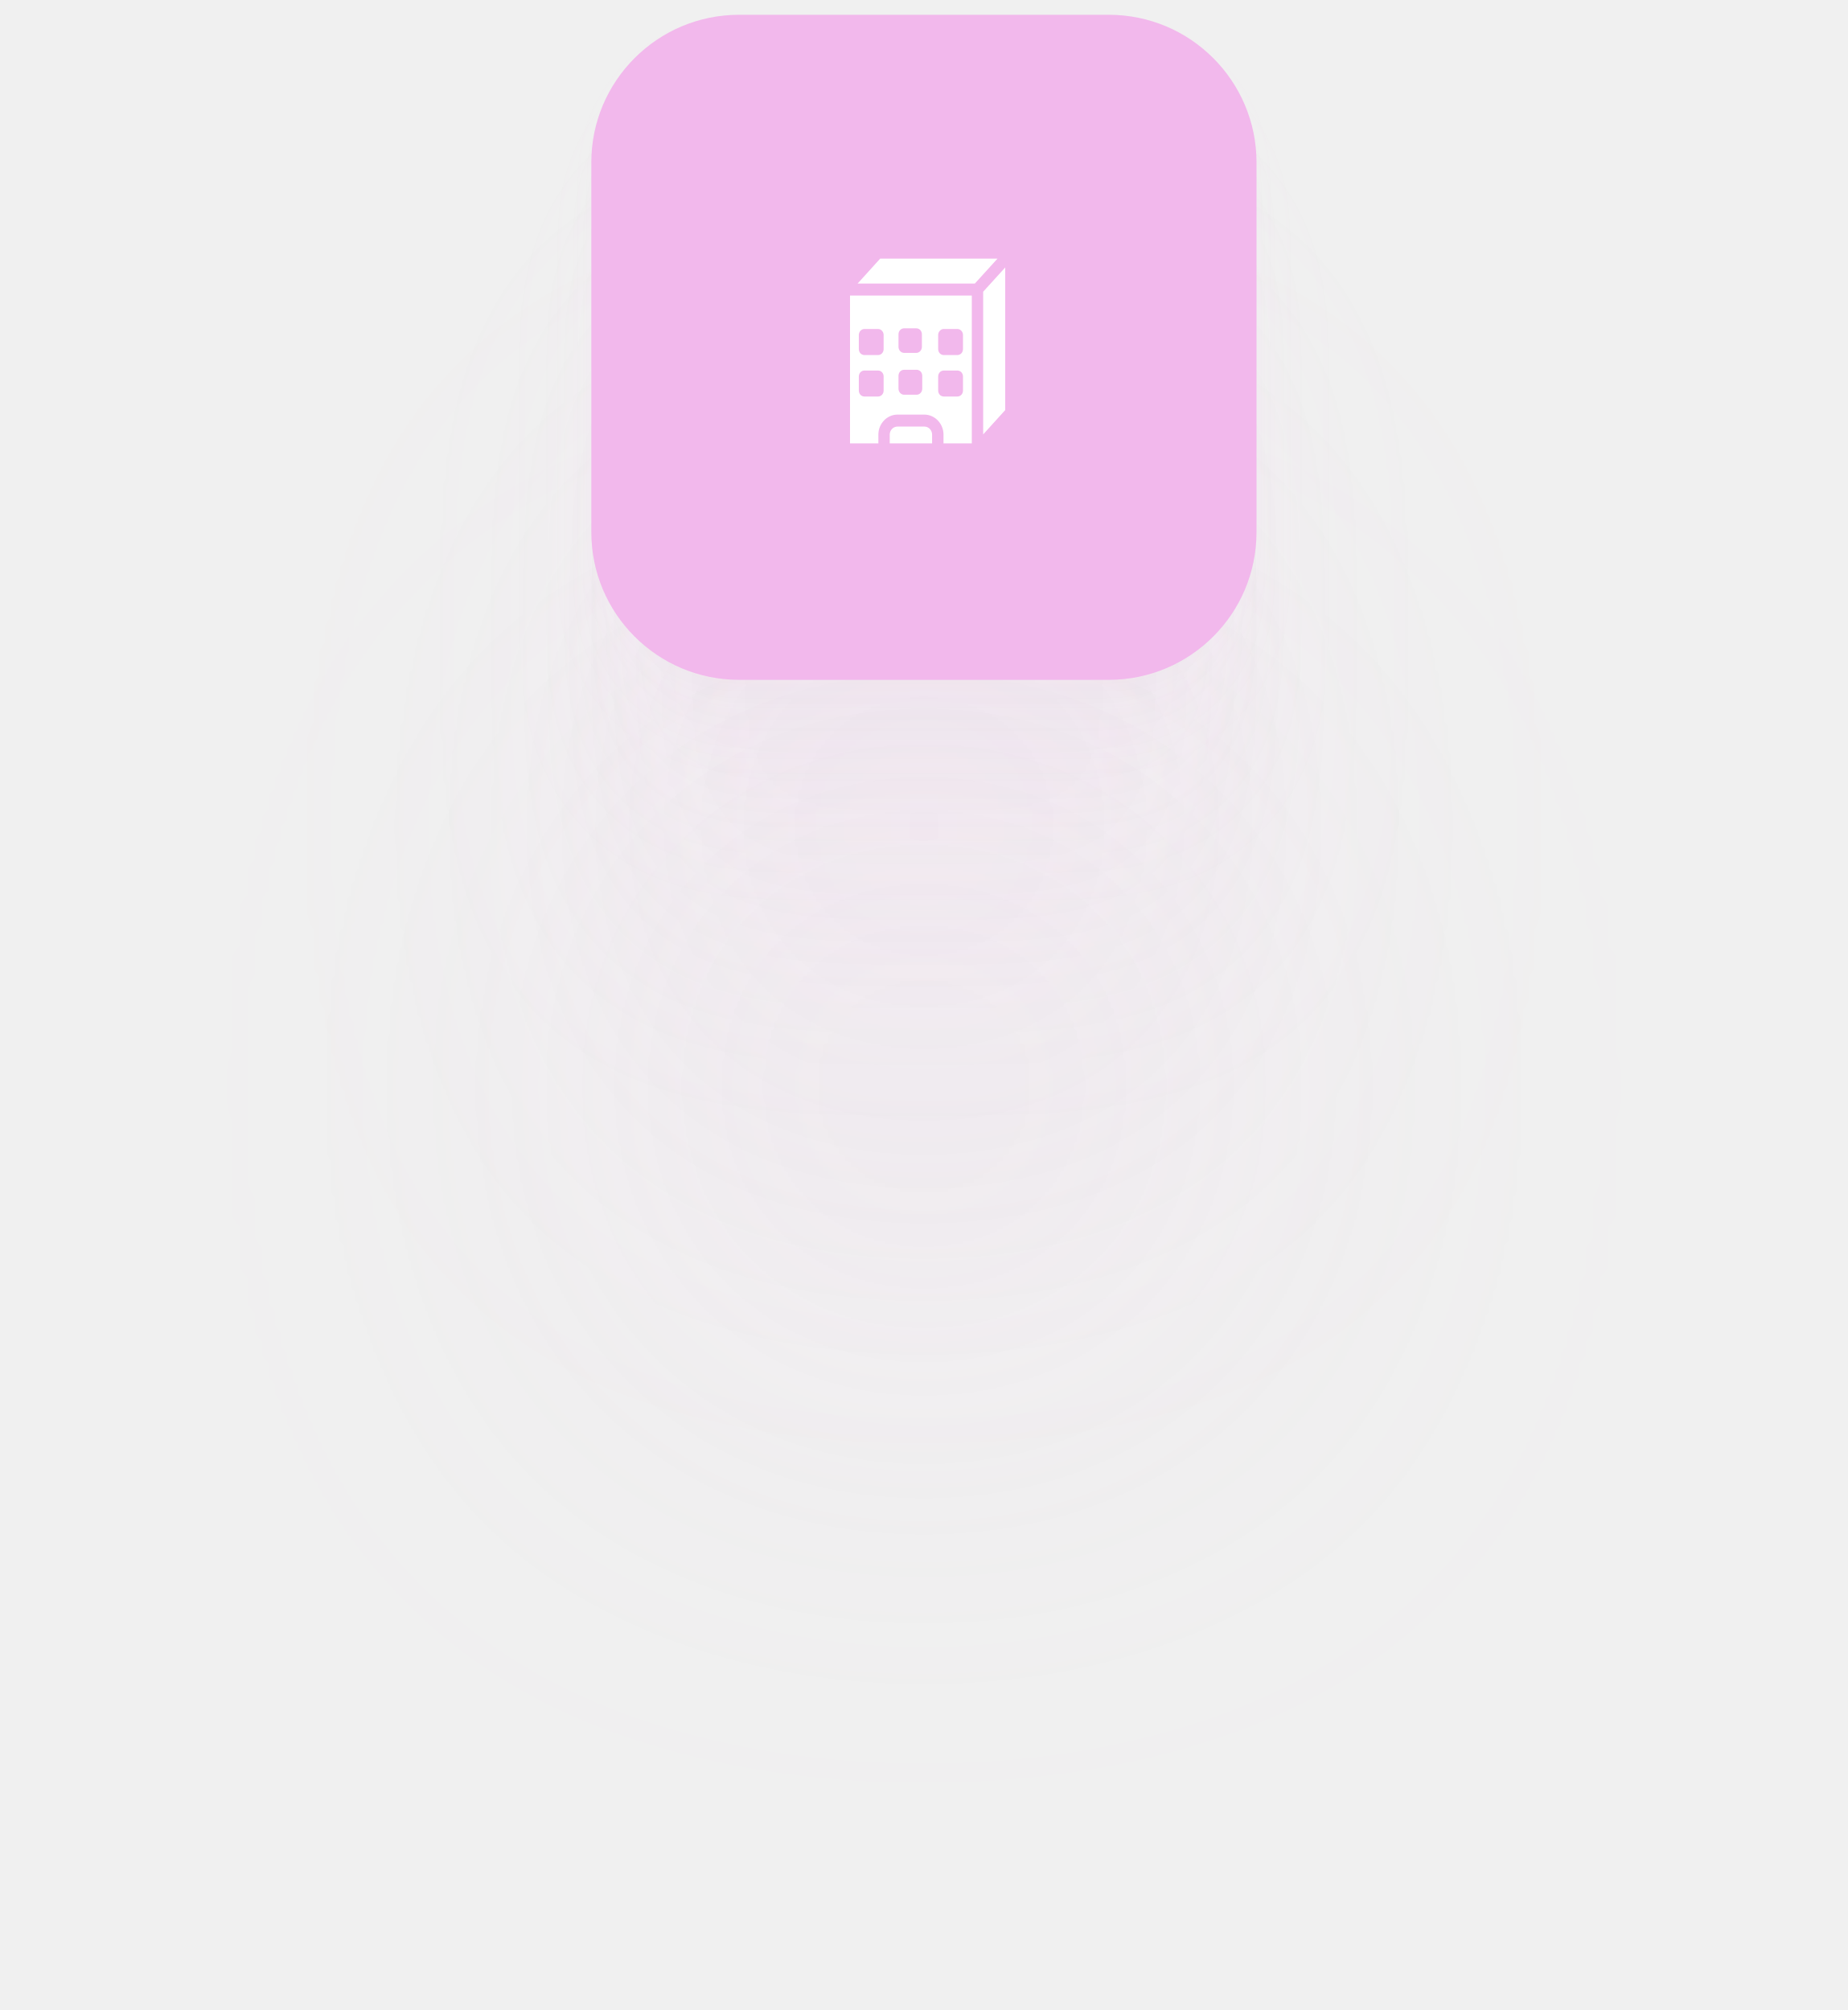
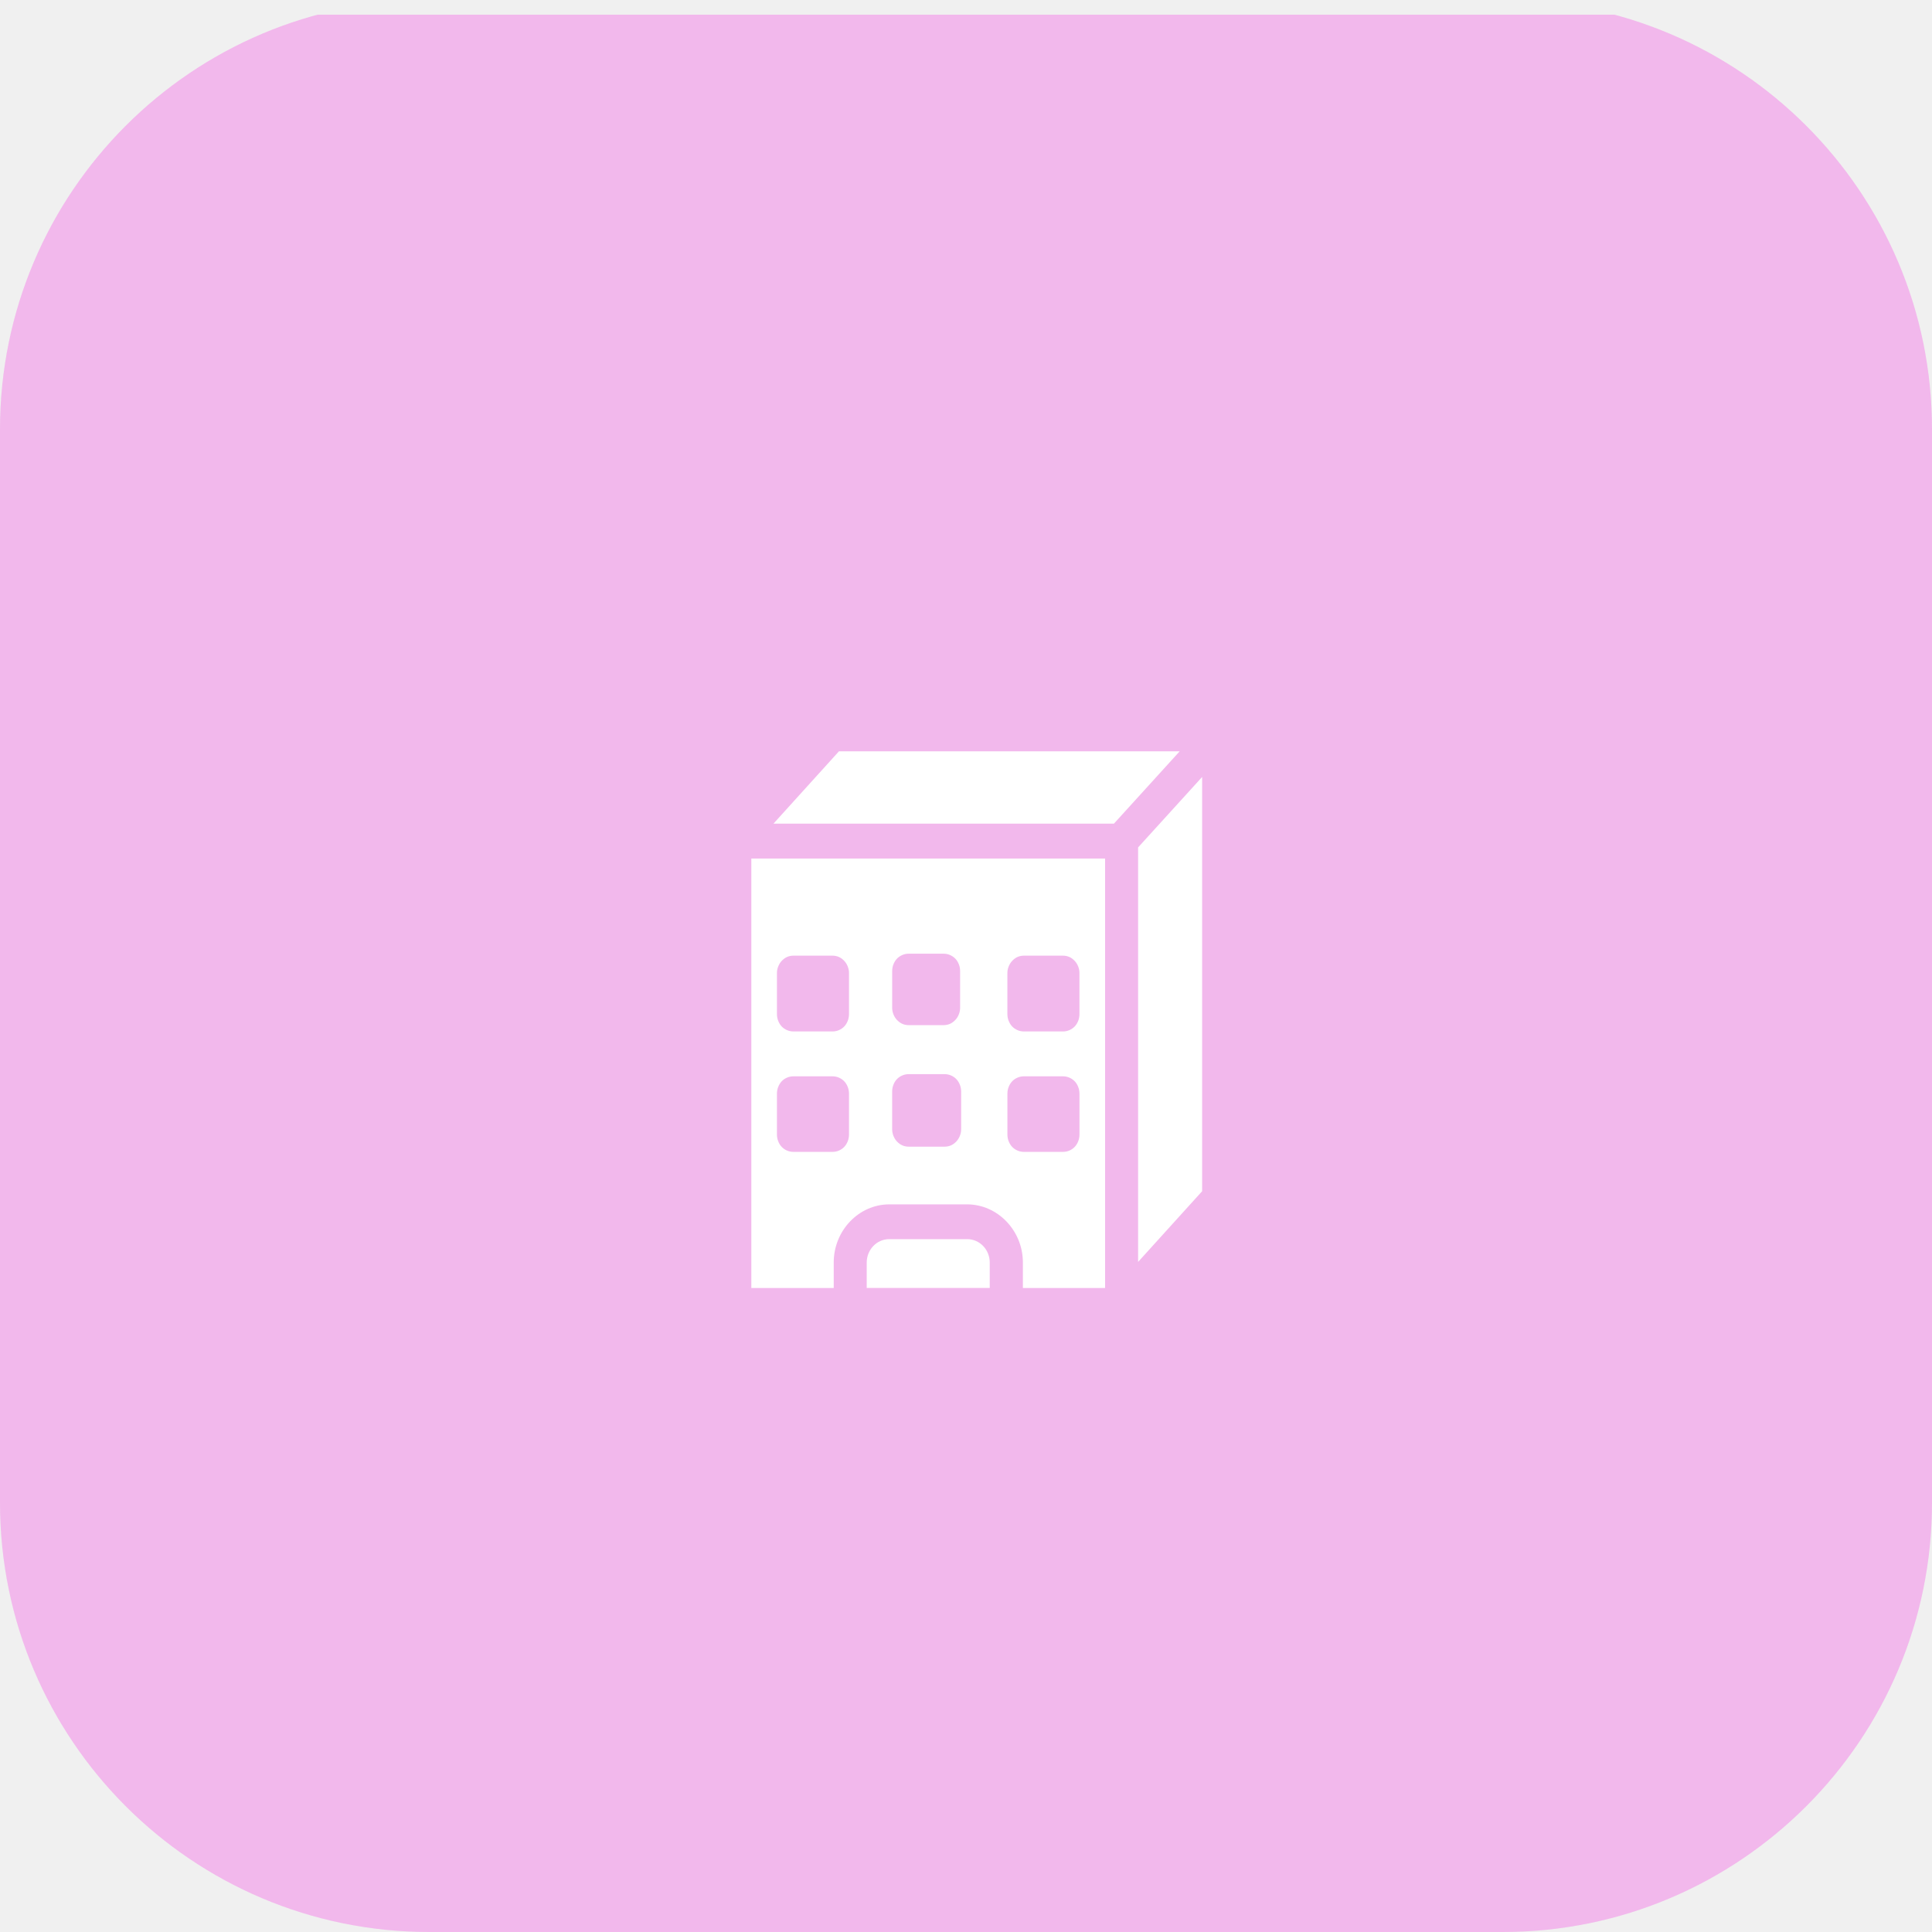
- <svg xmlns="http://www.w3.org/2000/svg" width="250" height="272" viewBox="0 0 250 272" fill="none">
+ <svg xmlns="http://www.w3.org/2000/svg" width="90" height="90" viewBox="0 0 90 90" fill="none">
  <g filter="url(#filter0_dddddd_2_102)">
-     <rect x="80" y="2" width="90" height="90" rx="20" fill="#F2B8EC" />
+     <rect x="0" y="0" width="90" height="90" rx="20" fill="#F2B8EC" />
  </g>
-   <path d="M131.479 60V39.994H115V60H118.838V58.813C118.838 57.321 120.009 56.104 121.426 56.104H125.052C126.471 56.104 127.65 57.321 127.65 58.813V60H131.479ZM119.55 52.848C119.55 52.954 119.531 53.064 119.492 53.162C119.454 53.26 119.4 53.351 119.329 53.426C119.258 53.501 119.172 53.558 119.079 53.599C118.986 53.639 118.881 53.659 118.78 53.659H116.962C116.862 53.659 116.757 53.639 116.664 53.599C116.571 53.558 116.485 53.501 116.414 53.426C116.343 53.351 116.289 53.261 116.251 53.162C116.212 53.064 116.193 52.954 116.193 52.848V50.951C116.193 50.844 116.212 50.734 116.251 50.636C116.289 50.538 116.343 50.447 116.414 50.372C116.485 50.297 116.571 50.24 116.664 50.2C116.757 50.159 116.862 50.139 116.962 50.139H118.78C118.881 50.139 118.985 50.159 119.079 50.2C119.172 50.24 119.258 50.297 119.329 50.372C119.4 50.447 119.454 50.538 119.492 50.636C119.531 50.734 119.55 50.844 119.55 50.951V52.848ZM119.55 47.237C119.55 47.343 119.531 47.454 119.492 47.552C119.454 47.65 119.4 47.741 119.329 47.816C119.258 47.891 119.172 47.947 119.079 47.988C118.986 48.029 118.881 48.049 118.78 48.049H116.962C116.862 48.049 116.757 48.029 116.664 47.988C116.571 47.947 116.485 47.891 116.414 47.816C116.343 47.741 116.289 47.65 116.251 47.552C116.212 47.454 116.193 47.343 116.193 47.237V45.33C116.193 45.224 116.212 45.124 116.251 45.026C116.289 44.928 116.343 44.837 116.414 44.762C116.485 44.687 116.571 44.62 116.664 44.579C116.757 44.538 116.862 44.518 116.962 44.518H118.78C118.881 44.518 118.985 44.538 119.079 44.579C119.172 44.619 119.258 44.686 119.329 44.762C119.4 44.837 119.454 44.927 119.492 45.026C119.531 45.124 119.55 45.224 119.55 45.33V47.237ZM121.561 45.239C121.561 45.133 121.58 45.023 121.619 44.924C121.657 44.826 121.711 44.736 121.782 44.66C121.853 44.585 121.939 44.529 122.032 44.488C122.125 44.447 122.23 44.427 122.331 44.427H123.956C124.057 44.427 124.161 44.447 124.255 44.488C124.347 44.529 124.433 44.585 124.505 44.66C124.576 44.735 124.63 44.826 124.668 44.924C124.707 45.022 124.726 45.132 124.726 45.239V46.943C124.726 47.049 124.707 47.149 124.668 47.247C124.63 47.346 124.576 47.436 124.505 47.511C124.434 47.586 124.348 47.653 124.255 47.694C124.162 47.734 124.057 47.755 123.956 47.755H122.331C122.23 47.755 122.125 47.735 122.032 47.694C121.939 47.653 121.853 47.586 121.782 47.511C121.711 47.436 121.657 47.346 121.619 47.247C121.58 47.149 121.561 47.049 121.561 46.943V45.239ZM124.774 52.604C124.774 52.711 124.754 52.81 124.716 52.909C124.677 53.007 124.623 53.097 124.552 53.172C124.481 53.248 124.395 53.314 124.302 53.355C124.209 53.396 124.105 53.416 124.004 53.416H122.33C122.229 53.416 122.125 53.396 122.032 53.355C121.939 53.315 121.853 53.248 121.781 53.172C121.71 53.097 121.656 53.007 121.618 52.909C121.58 52.811 121.56 52.711 121.56 52.604V50.849C121.56 50.743 121.579 50.633 121.618 50.535C121.656 50.437 121.71 50.346 121.781 50.271C121.853 50.196 121.938 50.139 122.032 50.099C122.125 50.058 122.229 50.038 122.33 50.038H124.004C124.105 50.038 124.209 50.058 124.302 50.099C124.395 50.139 124.481 50.196 124.552 50.271C124.624 50.346 124.677 50.437 124.716 50.535C124.754 50.633 124.774 50.743 124.774 50.849V52.604ZM126.928 45.33C126.928 45.224 126.947 45.124 126.986 45.026C127.025 44.928 127.079 44.837 127.15 44.762C127.221 44.687 127.307 44.62 127.4 44.579C127.493 44.538 127.597 44.518 127.698 44.518H129.516C129.617 44.518 129.721 44.538 129.814 44.579C129.907 44.619 129.993 44.686 130.064 44.762C130.136 44.837 130.189 44.927 130.228 45.026C130.266 45.124 130.285 45.224 130.285 45.33V47.237C130.285 47.343 130.266 47.454 130.228 47.552C130.189 47.65 130.136 47.741 130.064 47.816C129.993 47.891 129.907 47.947 129.814 47.988C129.721 48.029 129.617 48.049 129.516 48.049H127.698C127.597 48.049 127.493 48.029 127.4 47.988C127.307 47.947 127.221 47.891 127.15 47.816C127.078 47.741 127.025 47.65 126.986 47.552C126.948 47.454 126.928 47.343 126.928 47.237V45.33ZM127.4 53.598C127.307 53.558 127.221 53.501 127.15 53.426C127.079 53.351 127.025 53.26 126.986 53.162C126.948 53.064 126.929 52.954 126.929 52.847V50.951C126.929 50.844 126.948 50.734 126.986 50.636C127.025 50.538 127.079 50.447 127.15 50.372C127.221 50.297 127.307 50.24 127.4 50.2C127.493 50.159 127.598 50.139 127.698 50.139H129.516C129.617 50.139 129.721 50.159 129.815 50.2C129.907 50.24 129.993 50.297 130.065 50.372C130.136 50.447 130.19 50.538 130.228 50.636C130.267 50.734 130.286 50.844 130.286 50.951V52.848C130.286 52.954 130.267 53.064 130.228 53.162C130.19 53.26 130.136 53.351 130.065 53.426C129.994 53.501 129.908 53.558 129.815 53.599C129.722 53.639 129.617 53.659 129.516 53.659H127.698C127.597 53.659 127.493 53.639 127.4 53.598Z" fill="white" />
-   <path d="M134.953 35H119.081L116.03 38.37H131.89L134.953 35Z" fill="white" />
-   <path d="M133.017 58.785L136 55.491V36.194L133.017 39.476V58.785Z" fill="white" />
-   <path d="M121.424 57.724C120.841 57.724 120.375 58.216 120.375 58.815V59.997H126.106V58.815C126.106 58.216 125.642 57.724 125.054 57.724H121.424Z" fill="white" />
  <defs>
    <filter id="filter0_dddddd_2_102" x="0" y="0.704" width="250" height="271.296" filterUnits="userSpaceOnUse" color-interpolation-filters="sRGB">
-       <feFlood flood-opacity="0" result="BackgroundImageFix" />
-       <feColorMatrix in="SourceAlpha" type="matrix" values="0 0 0 0 0 0 0 0 0 0 0 0 0 0 0 0 0 0 127 0" result="hardAlpha" />
-       <feOffset dy="1.852" />
-       <feGaussianBlur stdDeviation="1.574" />
-       <feColorMatrix type="matrix" values="0 0 0 0 0.949 0 0 0 0 0.722 0 0 0 0 0.925 0 0 0 0.017 0" />
-       <feBlend mode="normal" in2="BackgroundImageFix" result="effect1_dropShadow_2_102" />
-       <feColorMatrix in="SourceAlpha" type="matrix" values="0 0 0 0 0 0 0 0 0 0 0 0 0 0 0 0 0 0 127 0" result="hardAlpha" />
-       <feOffset dy="8.148" />
-       <feGaussianBlur stdDeviation="3.259" />
-       <feColorMatrix type="matrix" values="0 0 0 0 0.949 0 0 0 0 0.722 0 0 0 0 0.925 0 0 0 0.027 0" />
-       <feBlend mode="normal" in2="effect1_dropShadow_2_102" result="effect2_dropShadow_2_102" />
-       <feColorMatrix in="SourceAlpha" type="matrix" values="0 0 0 0 0 0 0 0 0 0 0 0 0 0 0 0 0 0 127 0" result="hardAlpha" />
-       <feOffset dy="20" />
-       <feGaussianBlur stdDeviation="6.5" />
-       <feColorMatrix type="matrix" values="0 0 0 0 0.949 0 0 0 0 0.722 0 0 0 0 0.925 0 0 0 0.035 0" />
-       <feBlend mode="normal" in2="effect2_dropShadow_2_102" result="effect3_dropShadow_2_102" />
-       <feColorMatrix in="SourceAlpha" type="matrix" values="0 0 0 0 0 0 0 0 0 0 0 0 0 0 0 0 0 0 127 0" result="hardAlpha" />
-       <feOffset dy="38.519" />
-       <feGaussianBlur stdDeviation="12.741" />
-       <feColorMatrix type="matrix" values="0 0 0 0 0.949 0 0 0 0 0.722 0 0 0 0 0.925 0 0 0 0.043 0" />
-       <feBlend mode="normal" in2="effect3_dropShadow_2_102" result="effect4_dropShadow_2_102" />
-       <feColorMatrix in="SourceAlpha" type="matrix" values="0 0 0 0 0 0 0 0 0 0 0 0 0 0 0 0 0 0 127 0" result="hardAlpha" />
-       <feOffset dy="64.815" />
-       <feGaussianBlur stdDeviation="23.426" />
-       <feColorMatrix type="matrix" values="0 0 0 0 0.949 0 0 0 0 0.722 0 0 0 0 0.925 0 0 0 0.053 0" />
-       <feBlend mode="normal" in2="effect4_dropShadow_2_102" result="effect5_dropShadow_2_102" />
-       <feColorMatrix in="SourceAlpha" type="matrix" values="0 0 0 0 0 0 0 0 0 0 0 0 0 0 0 0 0 0 127 0" result="hardAlpha" />
-       <feOffset dy="100" />
-       <feGaussianBlur stdDeviation="40" />
      <feColorMatrix type="matrix" values="0 0 0 0 0.949 0 0 0 0 0.722 0 0 0 0 0.925 0 0 0 0.07 0" />
      <feBlend mode="normal" in2="effect5_dropShadow_2_102" result="effect6_dropShadow_2_102" />
      <feBlend mode="normal" in="SourceGraphic" in2="effect6_dropShadow_2_102" result="shape" />
    </filter>
  </defs>
+   <g transform="translate(-80, 0)">
+     <path d="M131.479 60V39.994H115V60H118.838V58.813C118.838 57.321 120.009 56.104 121.426 56.104H125.052C126.471 56.104 127.65 57.321 127.65 58.813V60H131.479ZM119.55 52.848C119.55 52.954 119.531 53.064 119.492 53.162C119.454 53.26 119.4 53.351 119.329 53.426C119.258 53.501 119.172 53.558 119.079 53.599C118.986 53.639 118.881 53.659 118.78 53.659H116.962C116.862 53.659 116.757 53.639 116.664 53.599C116.571 53.558 116.485 53.501 116.414 53.426C116.343 53.351 116.289 53.261 116.251 53.162C116.212 53.064 116.193 52.954 116.193 52.848V50.951C116.193 50.844 116.212 50.734 116.251 50.636C116.289 50.538 116.343 50.447 116.414 50.372C116.485 50.297 116.571 50.24 116.664 50.2C116.757 50.159 116.862 50.139 116.962 50.139H118.78C118.881 50.139 118.985 50.159 119.079 50.2C119.172 50.24 119.258 50.297 119.329 50.372C119.4 50.447 119.454 50.538 119.492 50.636C119.531 50.734 119.55 50.844 119.55 50.951V52.848ZM119.55 47.237C119.55 47.343 119.531 47.454 119.492 47.552C119.454 47.65 119.4 47.741 119.329 47.816C119.258 47.891 119.172 47.947 119.079 47.988C118.986 48.029 118.881 48.049 118.78 48.049H116.962C116.862 48.049 116.757 48.029 116.664 47.988C116.571 47.947 116.485 47.891 116.414 47.816C116.343 47.741 116.289 47.65 116.251 47.552C116.212 47.454 116.193 47.343 116.193 47.237V45.33C116.193 45.224 116.212 45.124 116.251 45.026C116.289 44.928 116.343 44.837 116.414 44.762C116.485 44.687 116.571 44.62 116.664 44.579C116.757 44.538 116.862 44.518 116.962 44.518H118.78C118.881 44.518 118.985 44.538 119.079 44.579C119.172 44.619 119.258 44.686 119.329 44.762C119.4 44.837 119.454 44.927 119.492 45.026C119.531 45.124 119.55 45.224 119.55 45.33V47.237ZM121.561 45.239C121.561 45.133 121.58 45.023 121.619 44.924C121.657 44.826 121.711 44.736 121.782 44.66C121.853 44.585 121.939 44.529 122.032 44.488C122.125 44.447 122.23 44.427 122.331 44.427H123.956C124.057 44.427 124.161 44.447 124.255 44.488C124.347 44.529 124.433 44.585 124.505 44.66C124.576 44.735 124.63 44.826 124.668 44.924C124.707 45.022 124.726 45.132 124.726 45.239V46.943C124.726 47.049 124.707 47.149 124.668 47.247C124.63 47.346 124.576 47.436 124.505 47.511C124.434 47.586 124.348 47.653 124.255 47.694C124.162 47.734 124.057 47.755 123.956 47.755H122.331C122.23 47.755 122.125 47.735 122.032 47.694C121.939 47.653 121.853 47.586 121.782 47.511C121.711 47.436 121.657 47.346 121.619 47.247C121.58 47.149 121.561 47.049 121.561 46.943V45.239ZM124.774 52.604C124.774 52.711 124.754 52.81 124.716 52.909C124.677 53.007 124.623 53.097 124.552 53.172C124.481 53.248 124.395 53.314 124.302 53.355C124.209 53.396 124.105 53.416 124.004 53.416H122.33C122.229 53.416 122.125 53.396 122.032 53.355C121.939 53.315 121.853 53.248 121.781 53.172C121.71 53.097 121.656 53.007 121.618 52.909C121.58 52.811 121.56 52.711 121.56 52.604V50.849C121.56 50.743 121.579 50.633 121.618 50.535C121.656 50.437 121.71 50.346 121.781 50.271C121.853 50.196 121.938 50.139 122.032 50.099C122.125 50.058 122.229 50.038 122.33 50.038H124.004C124.105 50.038 124.209 50.058 124.302 50.099C124.395 50.139 124.481 50.196 124.552 50.271C124.624 50.346 124.677 50.437 124.716 50.535C124.754 50.633 124.774 50.743 124.774 50.849V52.604ZM126.928 45.33C126.928 45.224 126.947 45.124 126.986 45.026C127.025 44.928 127.079 44.837 127.15 44.762C127.221 44.687 127.307 44.62 127.4 44.579C127.493 44.538 127.597 44.518 127.698 44.518H129.516C129.617 44.518 129.721 44.538 129.814 44.579C129.907 44.619 129.993 44.686 130.064 44.762C130.136 44.837 130.189 44.927 130.228 45.026C130.266 45.124 130.285 45.224 130.285 45.33V47.237C130.285 47.343 130.266 47.454 130.228 47.552C130.189 47.65 130.136 47.741 130.064 47.816C129.993 47.891 129.907 47.947 129.814 47.988C129.721 48.029 129.617 48.049 129.516 48.049H127.698C127.597 48.049 127.493 48.029 127.4 47.988C127.307 47.947 127.221 47.891 127.15 47.816C127.078 47.741 127.025 47.65 126.986 47.552C126.948 47.454 126.928 47.343 126.928 47.237V45.33ZM127.4 53.598C127.307 53.558 127.221 53.501 127.15 53.426C127.079 53.351 127.025 53.26 126.986 53.162C126.948 53.064 126.929 52.954 126.929 52.847V50.951C126.929 50.844 126.948 50.734 126.986 50.636C127.025 50.538 127.079 50.447 127.15 50.372C127.221 50.297 127.307 50.24 127.4 50.2C127.493 50.159 127.598 50.139 127.698 50.139H129.516C129.617 50.139 129.721 50.159 129.815 50.2C129.907 50.24 129.993 50.297 130.065 50.372C130.136 50.447 130.19 50.538 130.228 50.636C130.267 50.734 130.286 50.844 130.286 50.951V52.848C130.286 52.954 130.267 53.064 130.228 53.162C130.19 53.26 130.136 53.351 130.065 53.426C129.994 53.501 129.908 53.558 129.815 53.599C129.722 53.639 129.617 53.659 129.516 53.659H127.698C127.597 53.659 127.493 53.639 127.4 53.598Z" fill="white" />
+     <path d="M134.953 35H119.081L116.03 38.37H131.89L134.953 35Z" fill="white" />
+     <path d="M133.017 58.785L136 55.491V36.194L133.017 39.476V58.785Z" fill="white" />
+     <path d="M121.424 57.724C120.841 57.724 120.375 58.216 120.375 58.815V59.997H126.106V58.815C126.106 58.216 125.642 57.724 125.054 57.724H121.424Z" fill="white" />
+   </g>
</svg>
